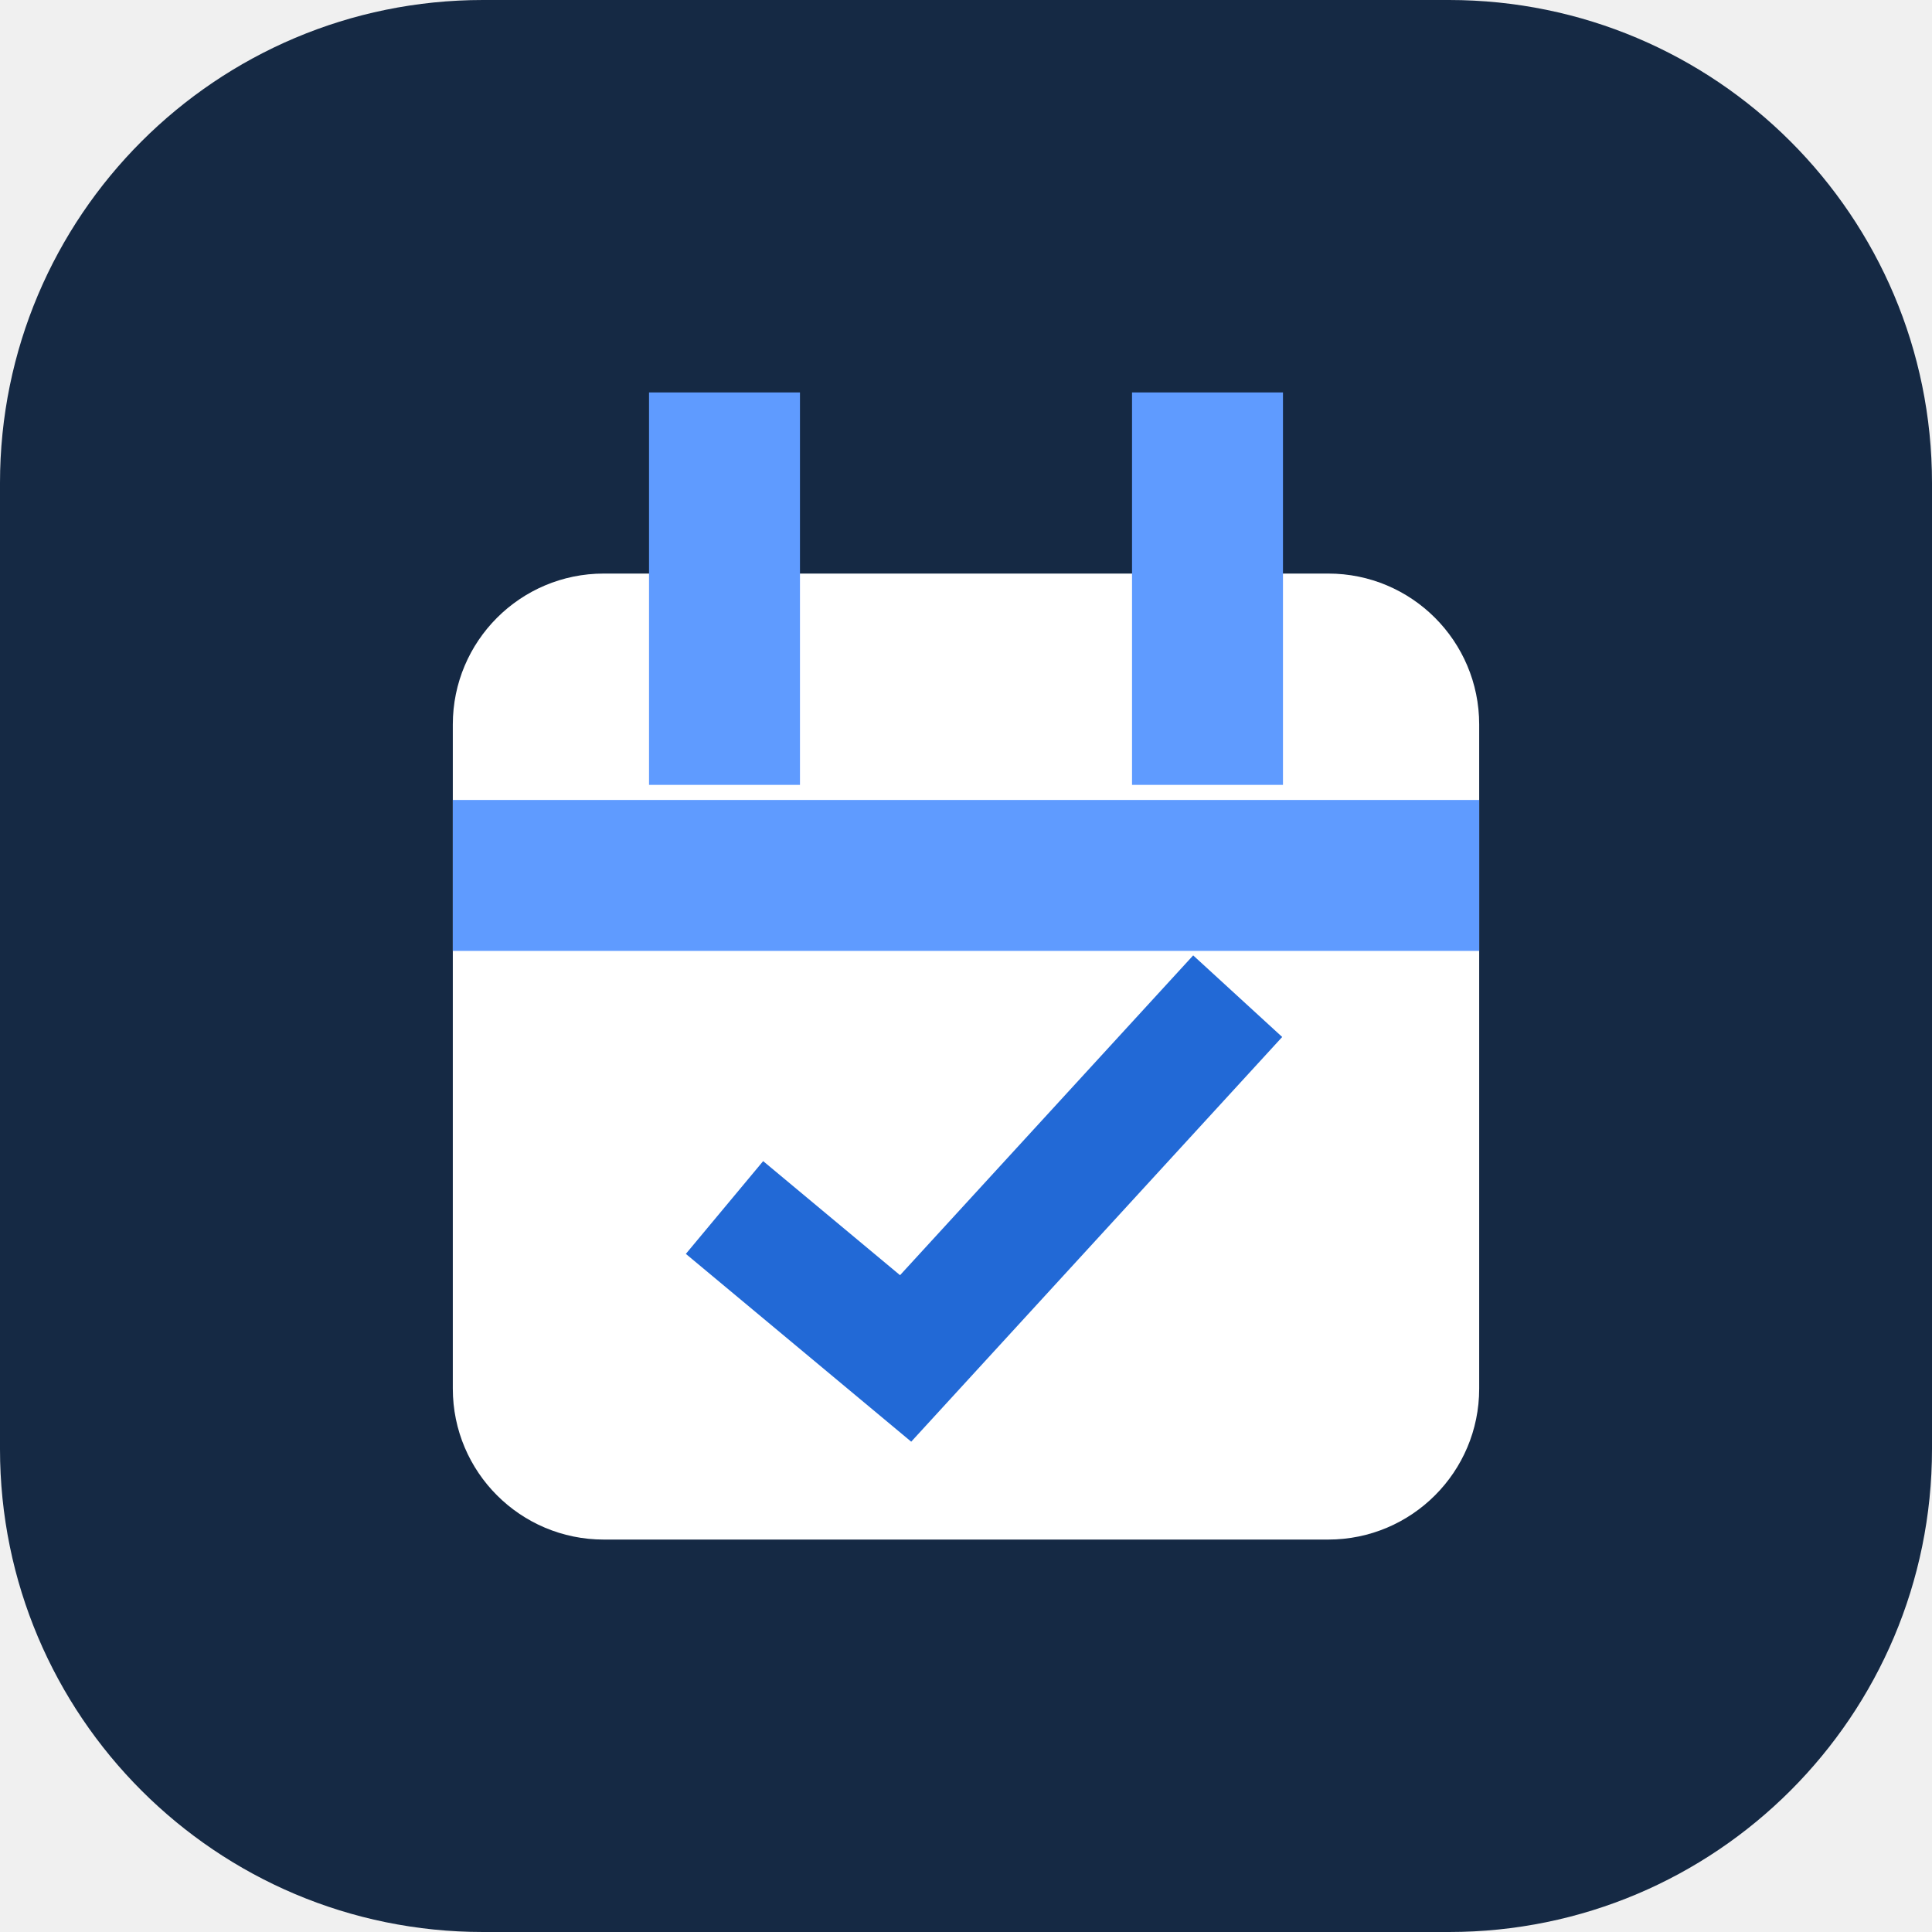
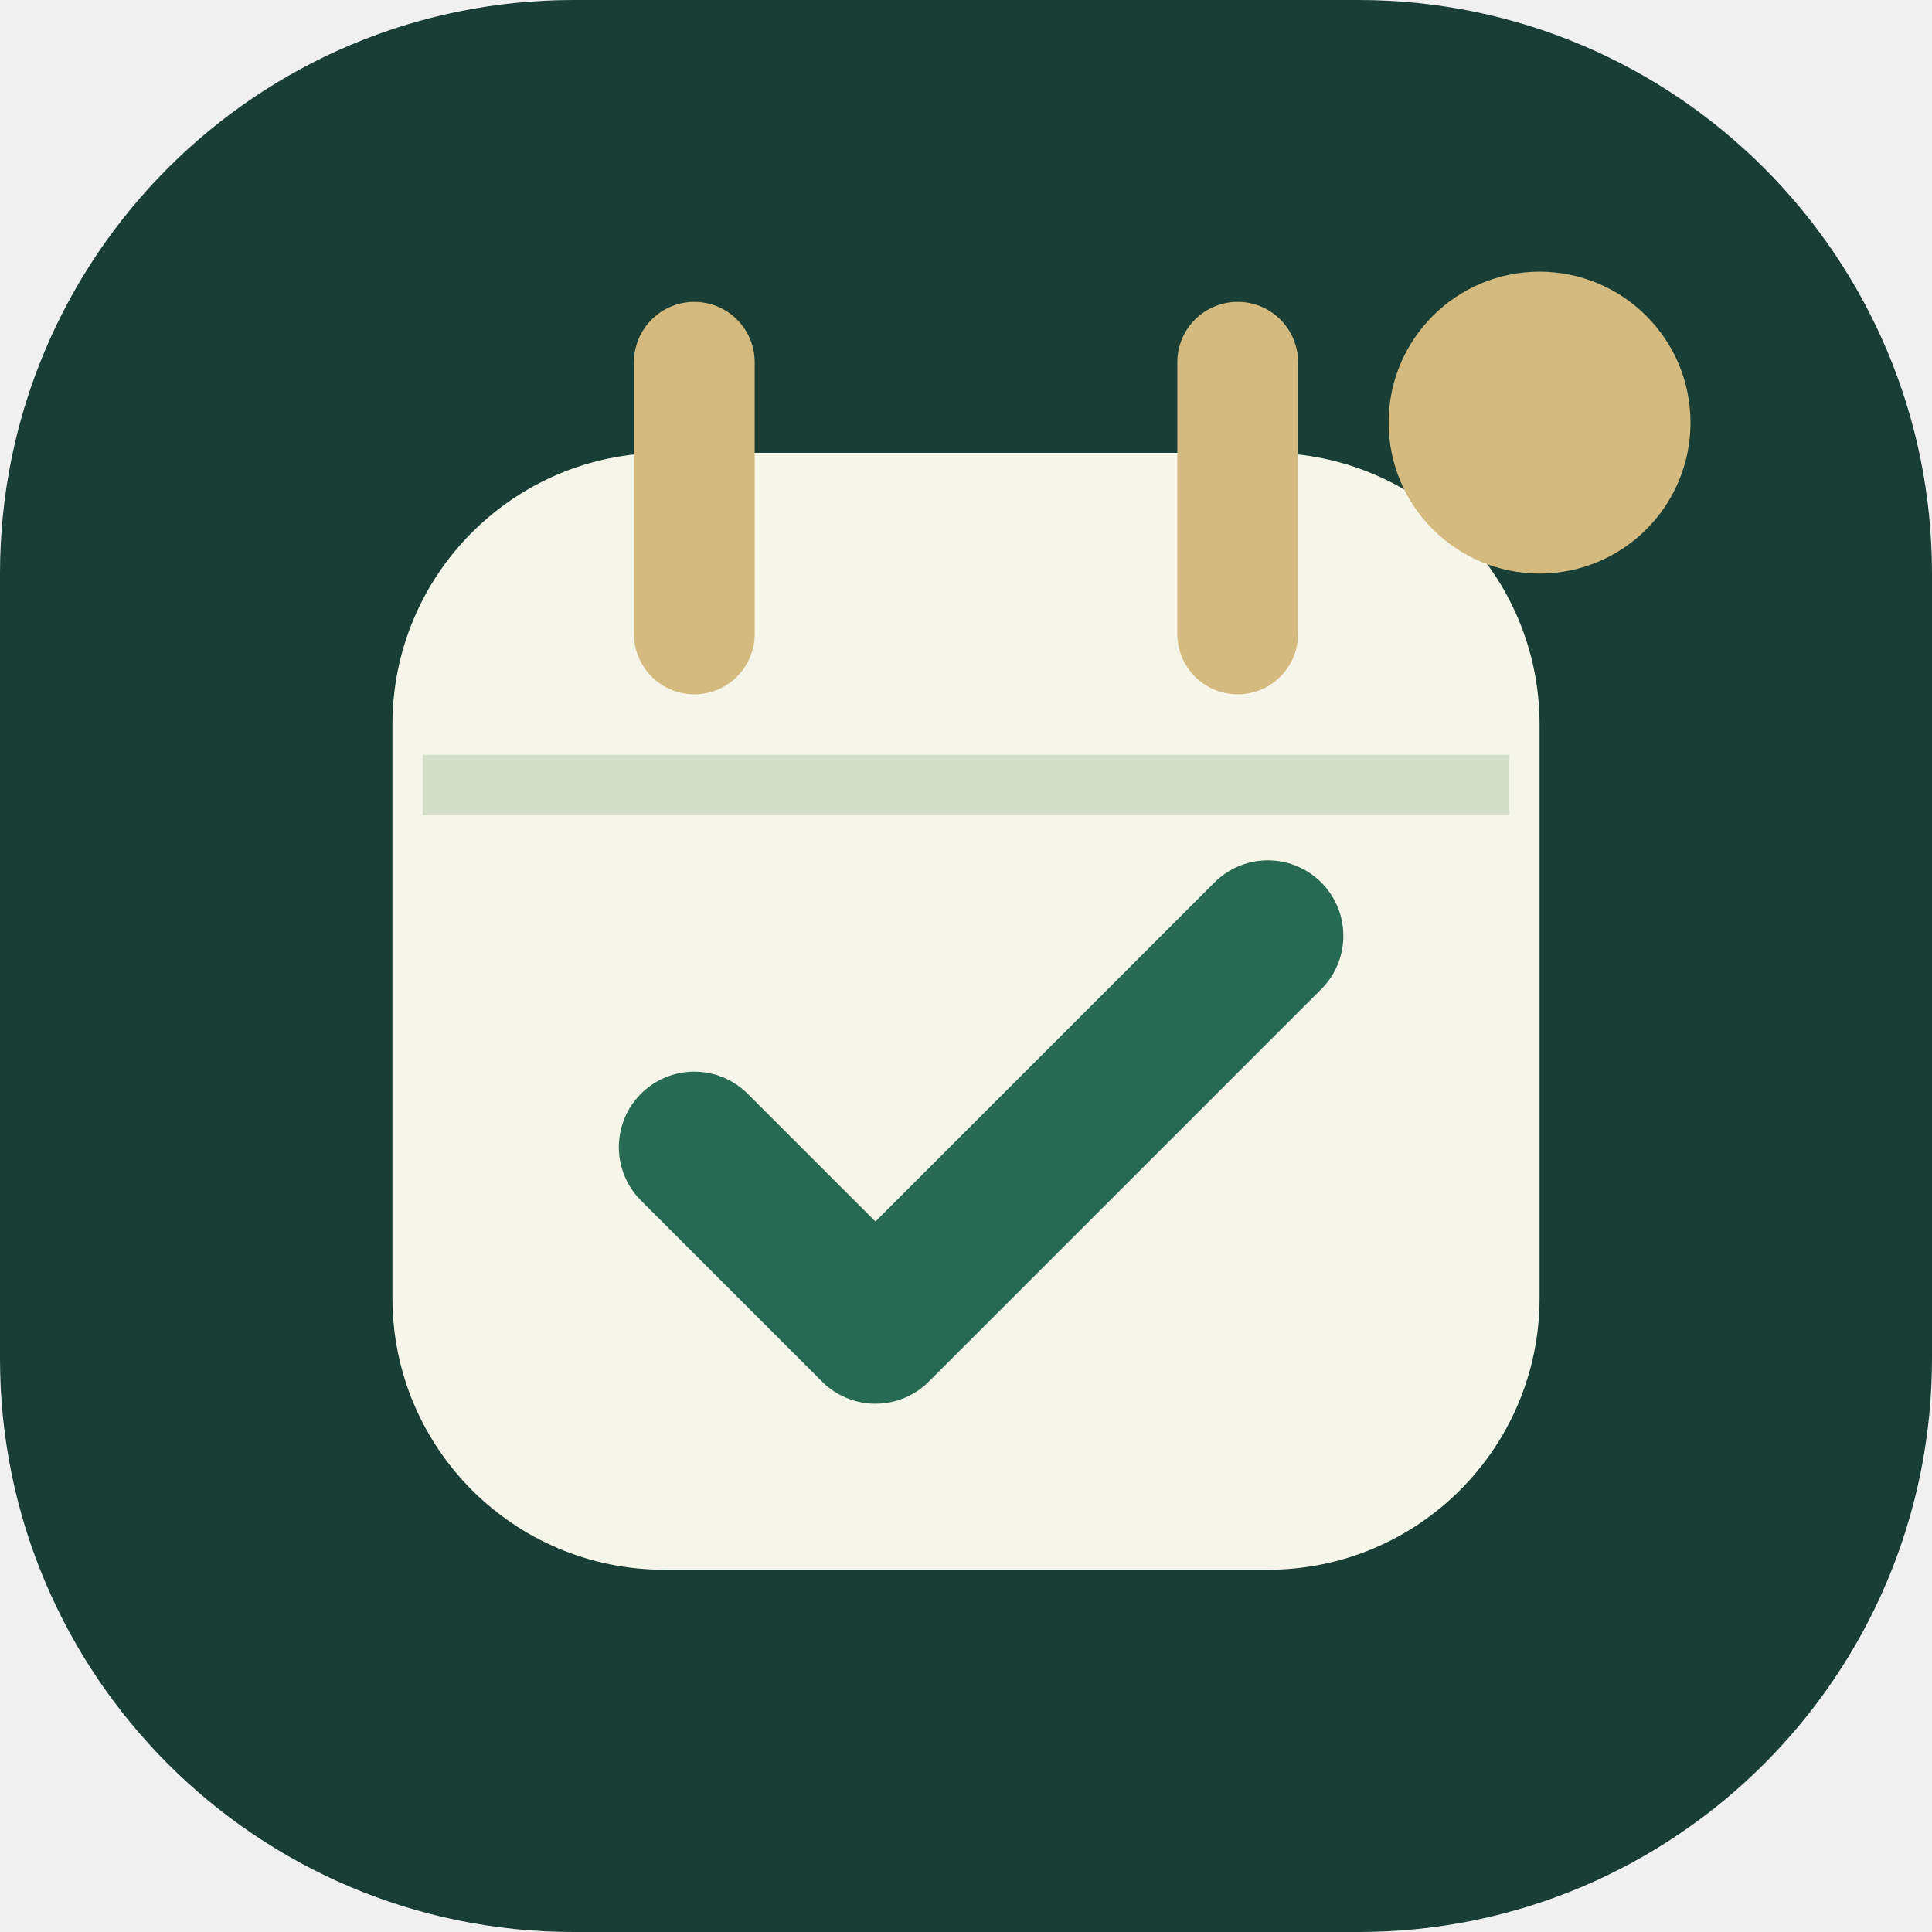
- <svg xmlns="http://www.w3.org/2000/svg" viewBox="0 0 64 64">
-   <rect width="64" height="64" rx="16" fill="#152944" />
-   <rect x="15" y="19" width="34" height="32" rx="5" fill="#fff" />
-   <path d="M15 29h34M24 13v13m16-13v13" stroke="#5f9bff" stroke-width="5" />
-   <path d="m24 40 6 5 11-12" fill="none" stroke="#2269d6" stroke-width="4" />
+ <svg xmlns="http://www.w3.org/2000/svg" viewBox="0 0 64 64" fill="none">
+   <rect width="64" height="64" rx="19" fill="#183E35" />
+   <rect x="13" y="15" width="38" height="37" rx="9" fill="#F5F5E9" />
+   <path d="M14 26h36" stroke="#D5DEC9" stroke-width="2" />
+   <path d="M23 12v9m18-9v9" stroke="#D5BA7F" stroke-width="4" stroke-linecap="round" />
+   <path d="m23 38 6 6 13-13" stroke="#276A53" stroke-width="5" stroke-linecap="round" stroke-linejoin="round" />
+   <circle cx="51" cy="14" r="5" fill="#D5BA7F" />
</svg>
